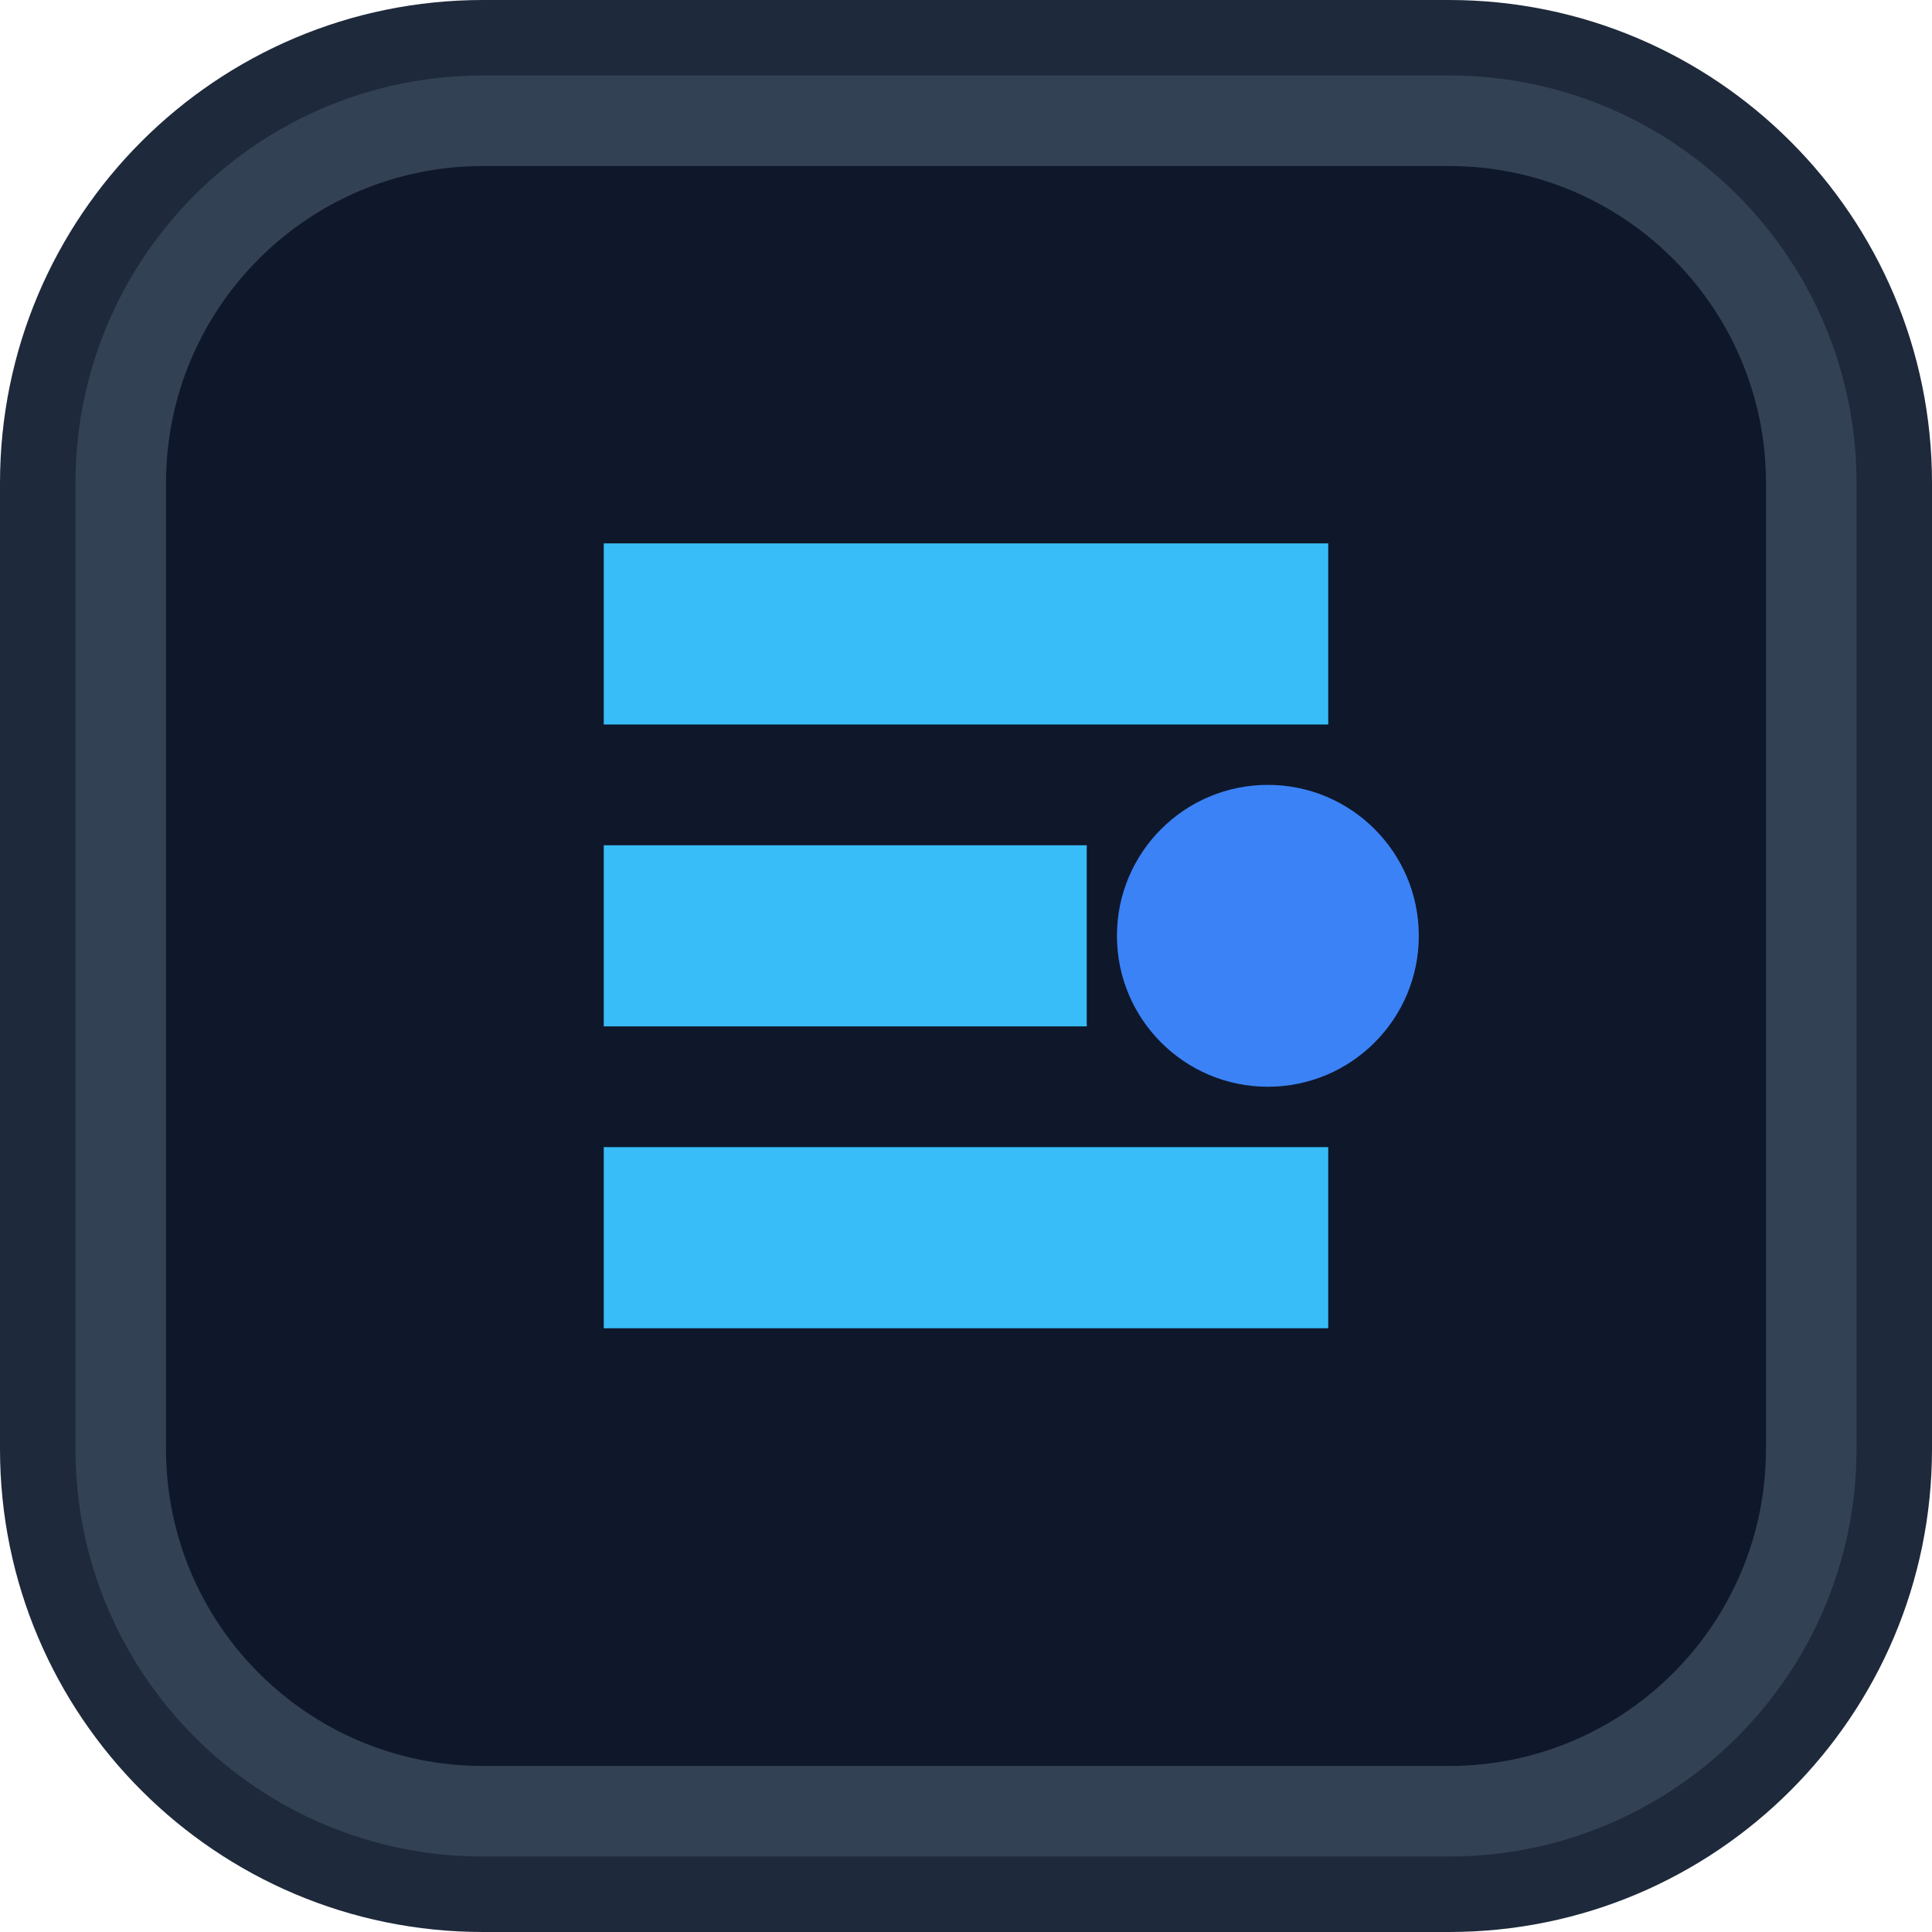
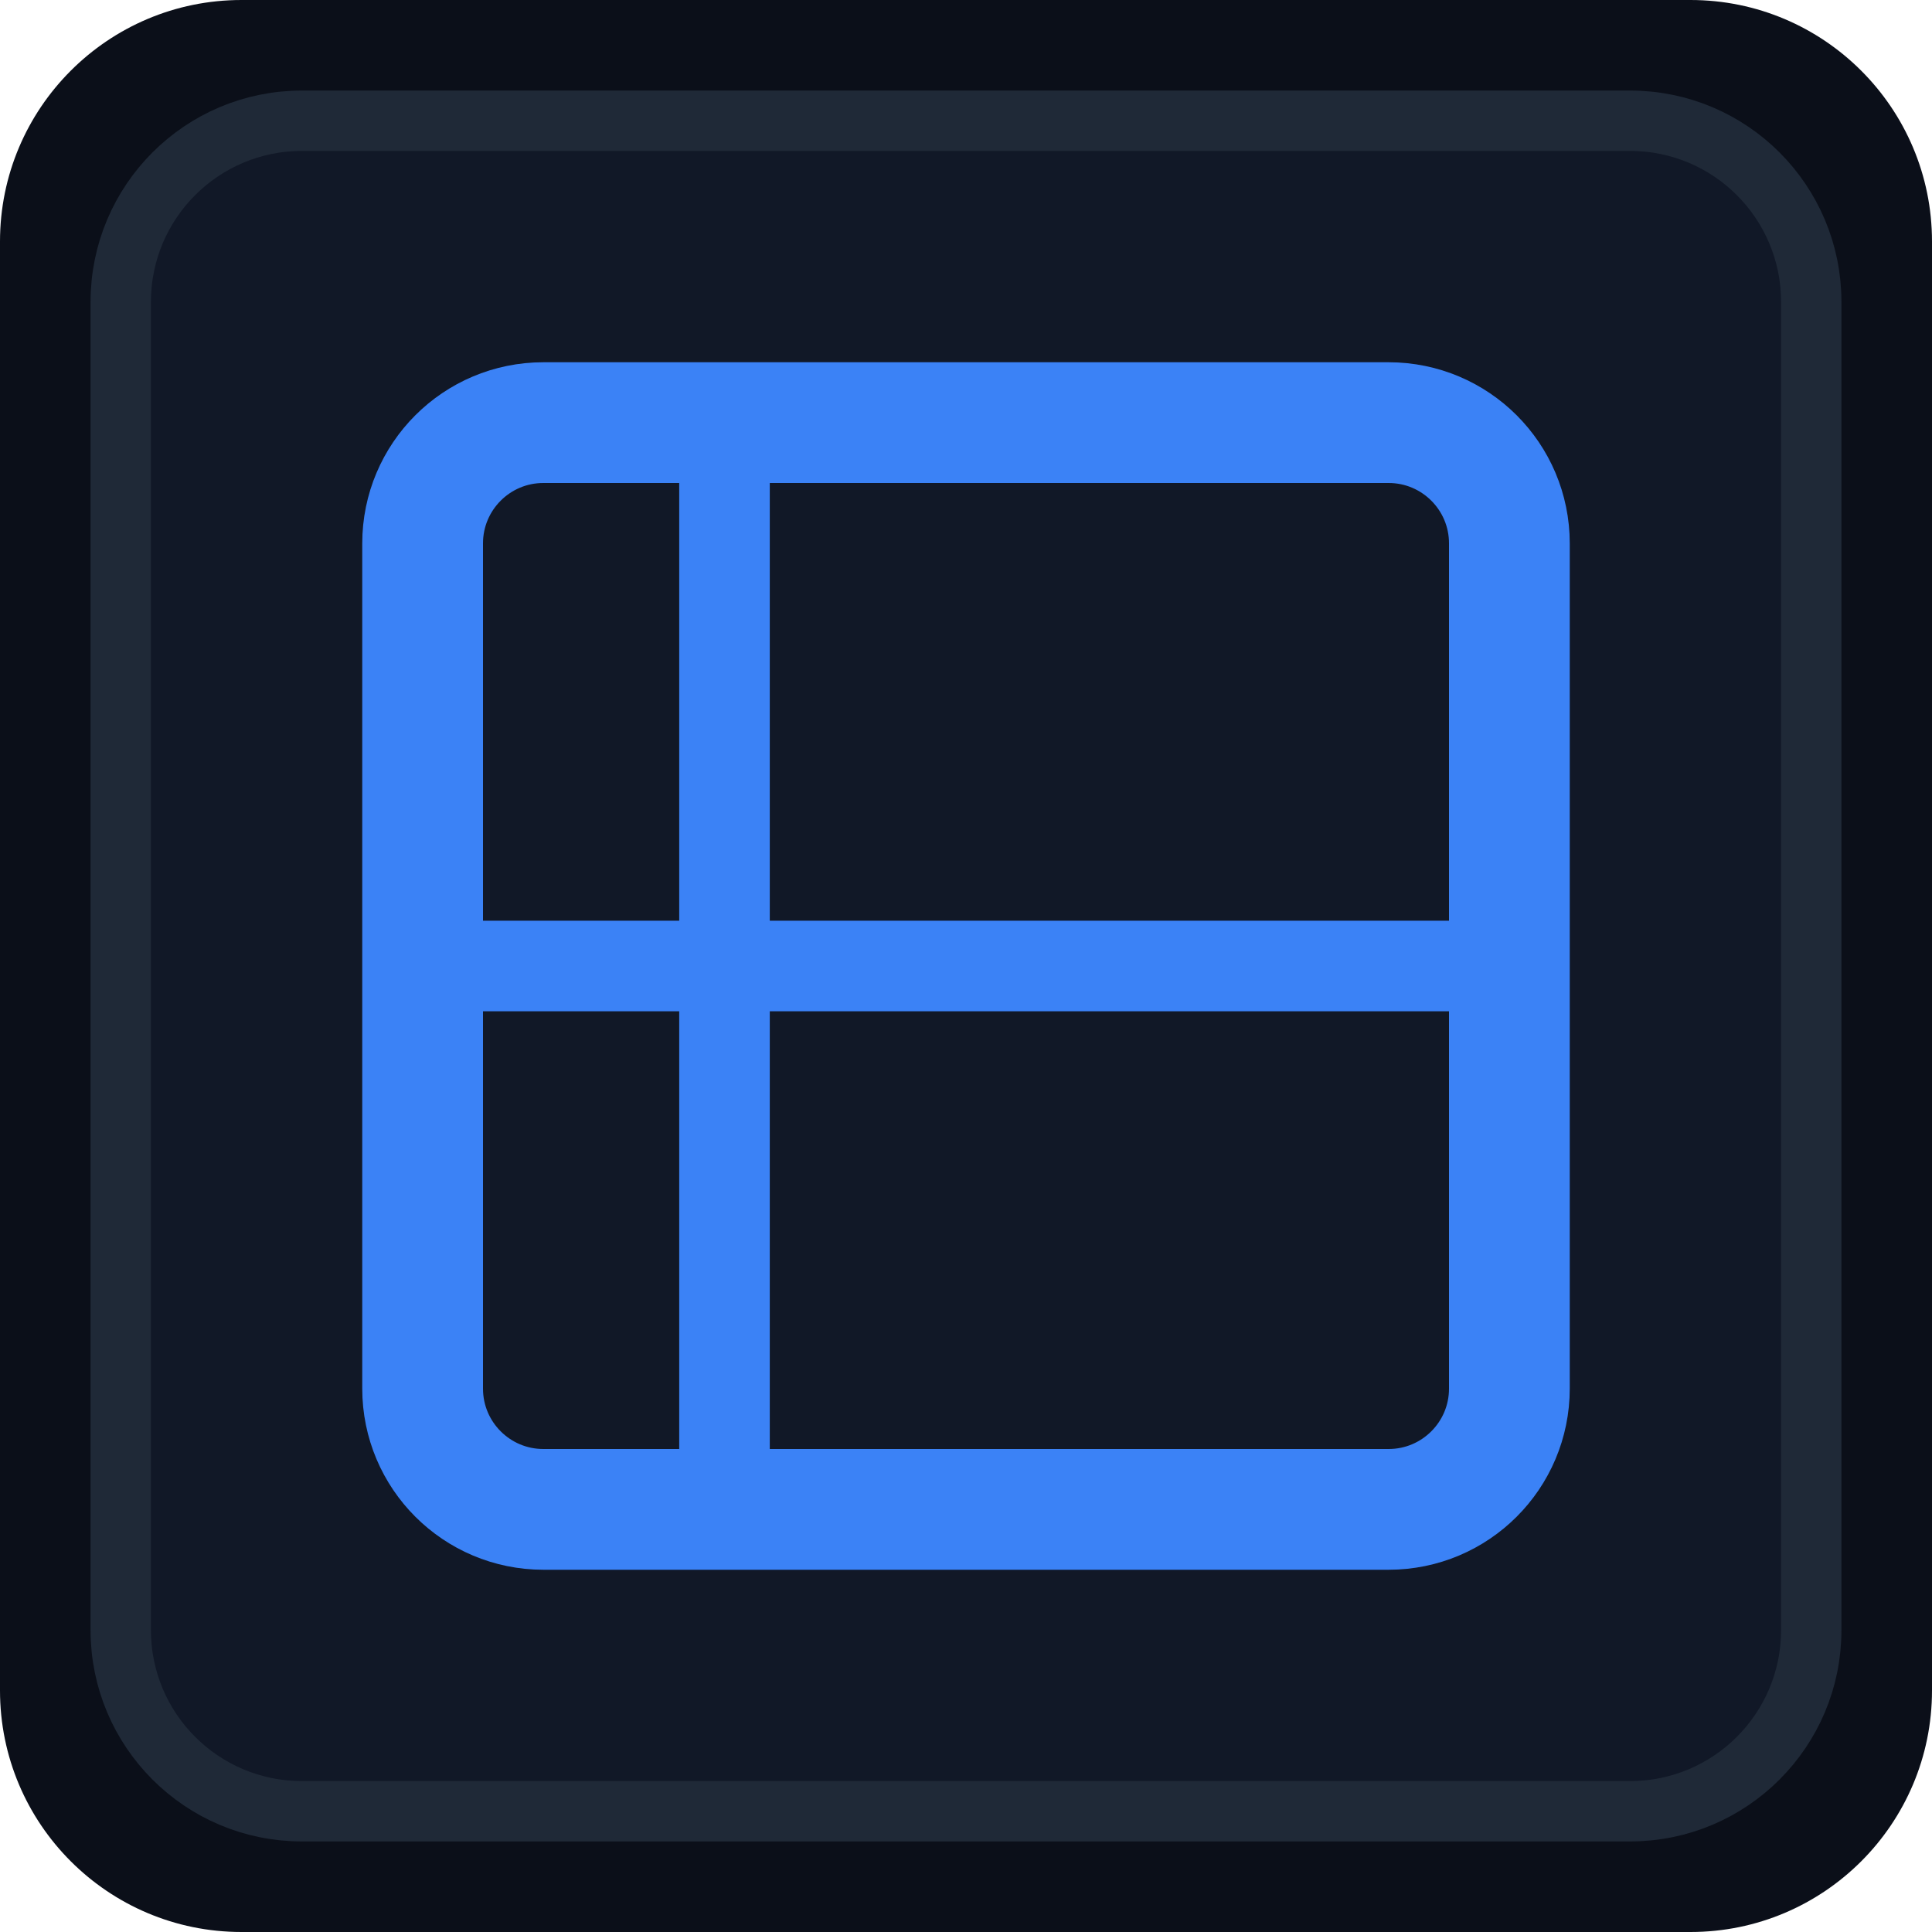
- <svg xmlns="http://www.w3.org/2000/svg" viewBox="0 0 32 32">
-   <rect width="32" height="32" rx="8" fill="#1e293b" />
-   <rect x="2" y="2" width="28" height="28" rx="6" fill="#0f172a" stroke="#334155" stroke-width="1.5" />
-   <path d="M10 9h12v3H10zm0 5h8v3h-8zm0 5h12v3H10z" fill="#38bdf8" />
-   <circle cx="21" cy="15.5" r="2.5" fill="#3b82f6" />
+ <svg xmlns="http://www.w3.org/2000/svg" viewBox="0 0 32 32" width="32" height="32">
+   <rect width="32" height="32" rx="4" fill="#0b0f19" />
+   <rect x="2" y="2" width="28" height="28" rx="3" fill="#111827" stroke="#1f2937" stroke-width="1" />
+   <rect x="7" y="7" width="18" height="18" rx="2" fill="none" stroke="#3b82f6" stroke-width="2" />
+   <line x1="12" y1="7" x2="12" y2="25" stroke="#3b82f6" stroke-width="1.5" />
+   <line x1="7" y1="16" x2="25" y2="16" stroke="#3b82f6" stroke-width="1.5" />
</svg>
